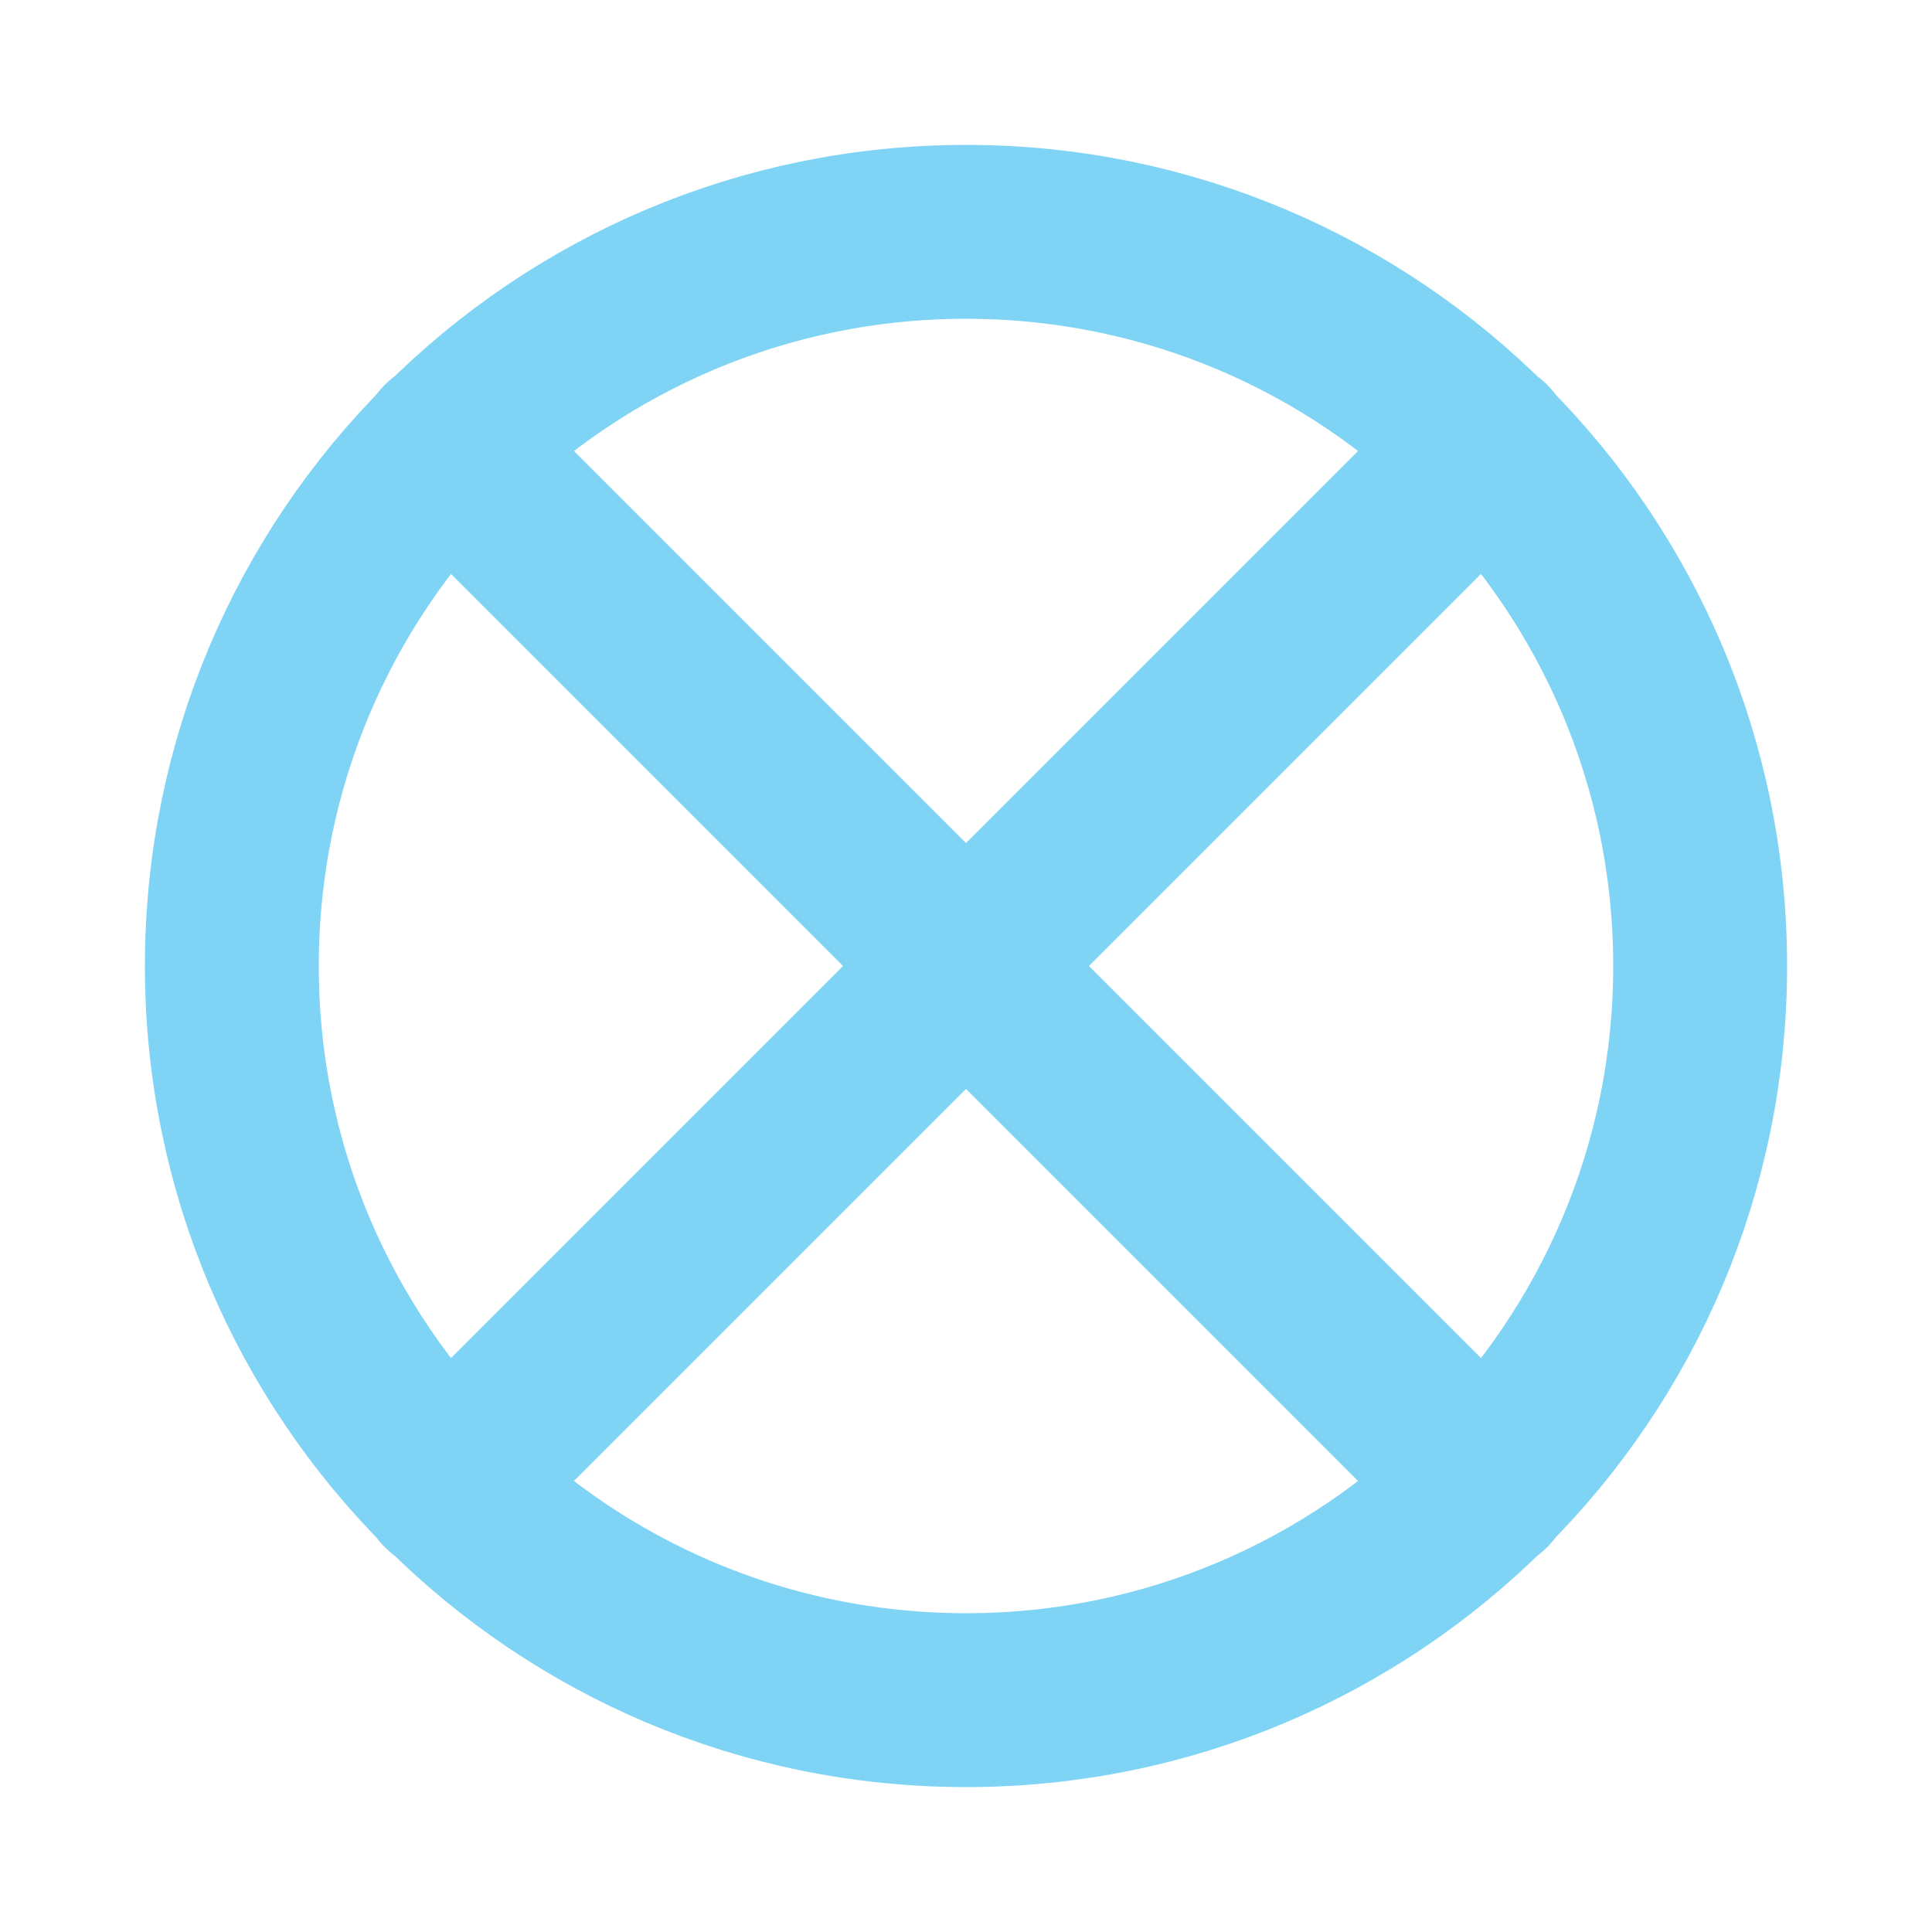
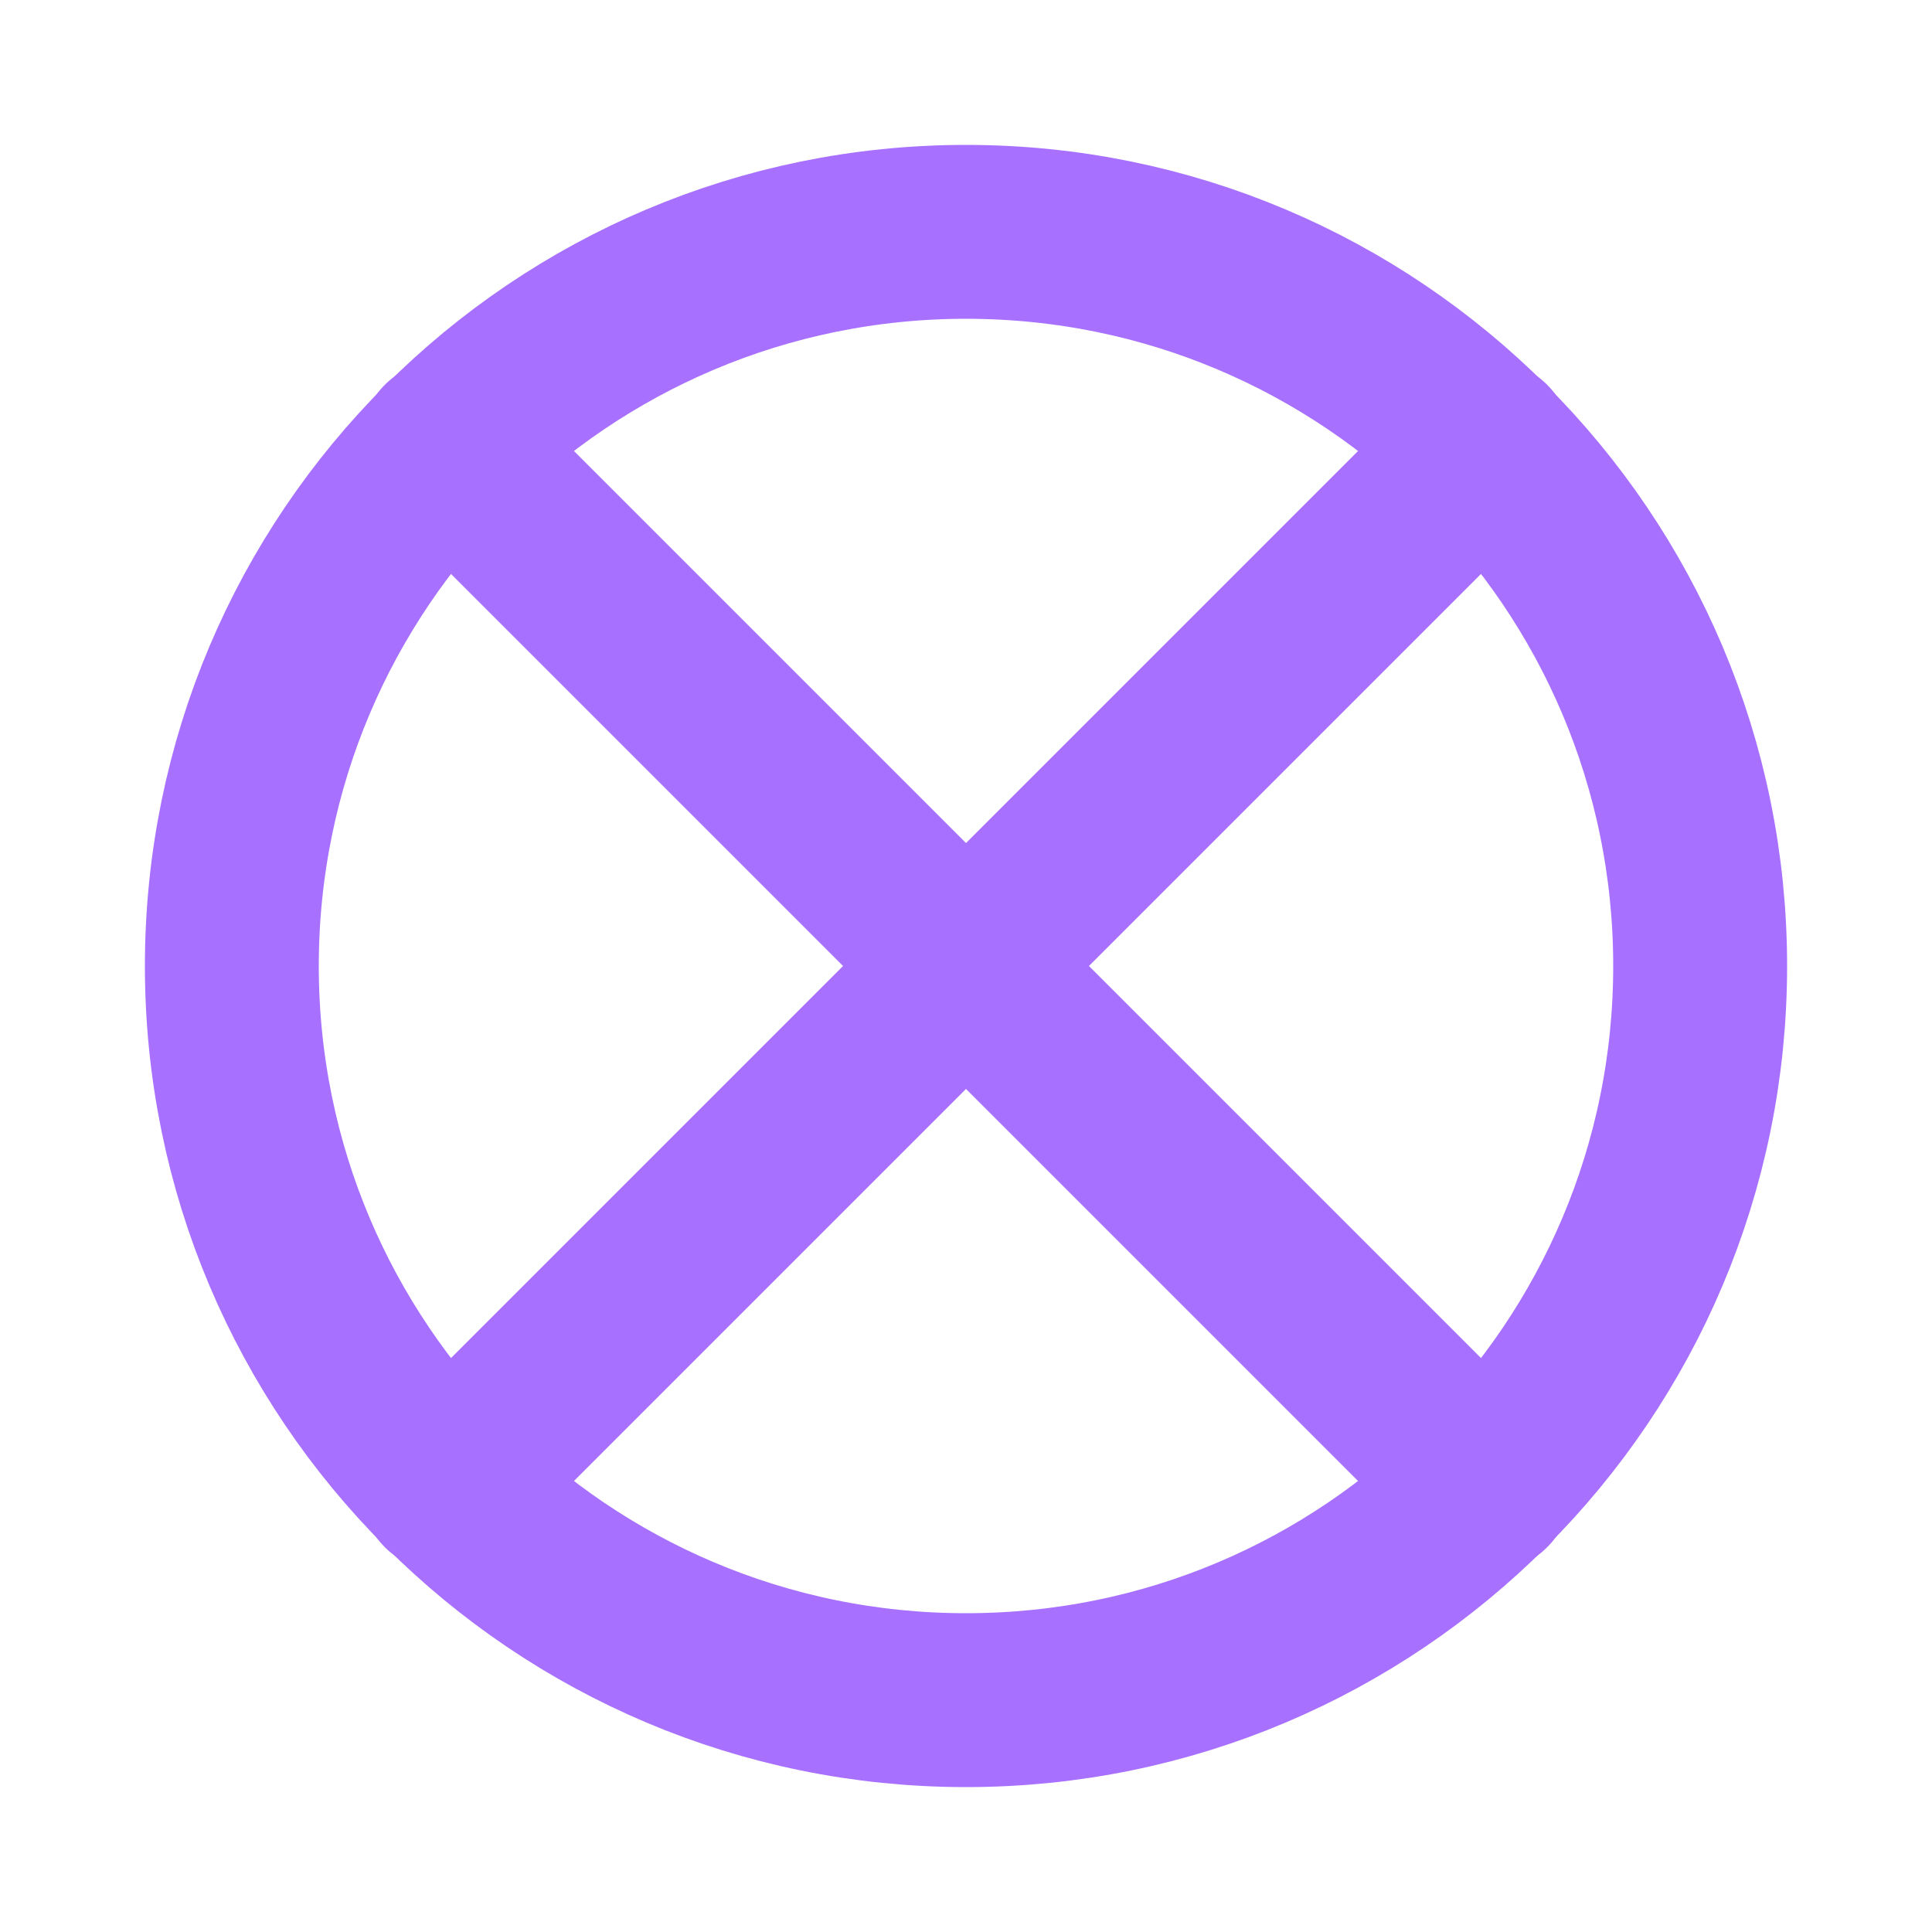
<svg xmlns="http://www.w3.org/2000/svg" viewBox="0 0 100 100" role="img" aria-label="Crossed circle">
-   <g fill="none" stroke="#7fd4f5" stroke-width="9" stroke-linecap="round">
+   <g fill="none" stroke="#a770ff" stroke-width="9" stroke-linecap="round">
    <circle cx="50" cy="50" r="38" />
    <path d="M23.1 23.1 L76.9 76.9 M76.9 23.1 L23.1 76.9" />
  </g>
</svg>
